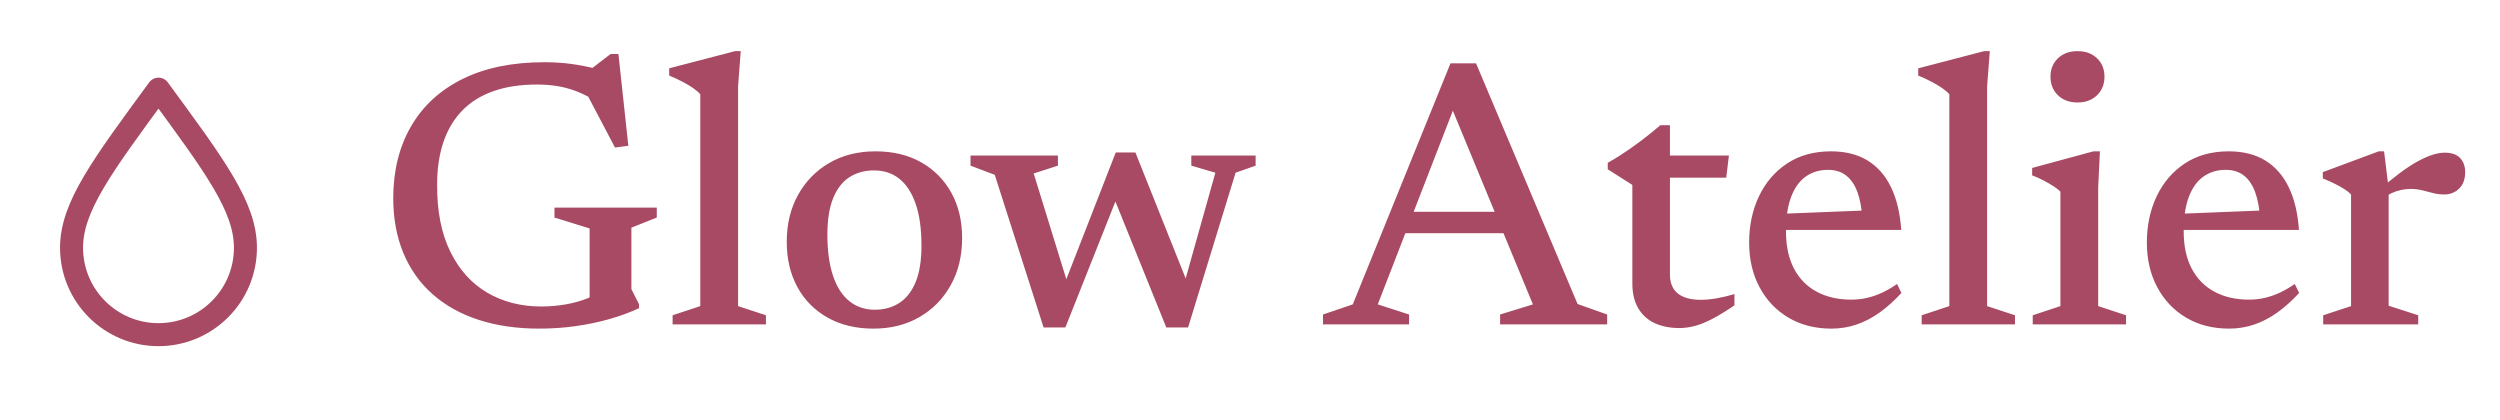
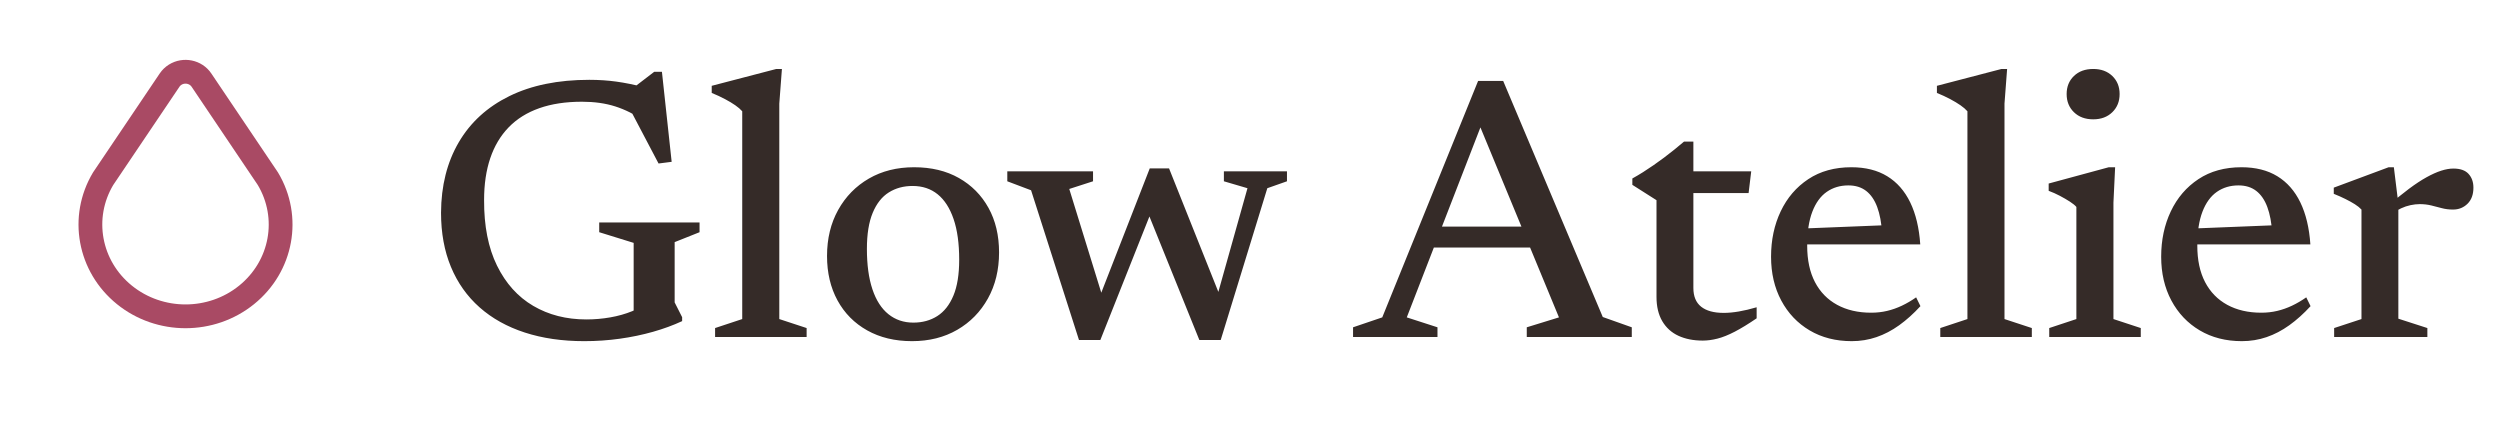
- <svg xmlns="http://www.w3.org/2000/svg" viewBox="-160 -1700 13099 2200" width="262" height="44" role="img" aria-label="Glow Atelier">
-   <style>@media (prefers-color-scheme: dark){.f{fill:#dd8fa8}.s{stroke:#dd8fa8}}</style>
-   <g transform="translate(0 -1340) scale(13.4)">
-     <path d="M50 8c22 30 34 46 34 62a34 34 0 0 1-68 0c0-16 12-32 34-62z" fill="none" class="s" stroke="#a94a64" stroke-width="9" stroke-linejoin="round" />
+ <svg xmlns="http://www.w3.org/2000/svg" viewBox="-120 -1800 13355 2300" width="267" height="46" role="img" aria-label="Glow Atelier">
+   <style>@media (prefers-color-scheme: dark){.i{stroke:#dd8fa8}.t{fill:#f6eeea}}</style>
+   <g class="i" transform="translate(0 -1635) scale(72.5833)" fill="none" stroke="#a94a64" stroke-width="1.75" stroke-linecap="round" stroke-linejoin="round">
+     <path d="M7.502 19.423c2.602 2.105 6.395 2.105 8.996 0c2.602 -2.105 3.262 -5.708 1.566 -8.546l-4.89 -7.26c-.42 -.625 -1.287 -.803 -1.936 -.397a1.376 1.376 0 0 0 -.41 .397l-4.893 7.26c-1.695 2.838 -1.035 6.441 1.567 8.546" />
  </g>
-   <path class="f" transform="translate(1808 0)" fill="#a94a64" d="M1340 -185 1380 -106V-85Q1309 -52 1224.5 -28.0Q1140 -4 1047.0 9.0Q954 22 857 22Q681 22 539.5 -24.0Q398 -70 298.0 -158.5Q198 -247 145.0 -374.5Q92 -502 92 -664Q93 -880 186.5 -1040.0Q280 -1200 457.0 -1287.0Q634 -1374 884 -1374Q960 -1374 1028.5 -1364.5Q1097 -1355 1179 -1334L1107 -1322L1231 -1417H1272L1324 -936L1254 -927L1082 -1254L1181 -1153Q1101 -1207 1022.5 -1232.0Q944 -1257 845 -1257Q715 -1257 617.0 -1222.5Q519 -1188 453.5 -1120.5Q388 -1053 355.0 -955.5Q322 -858 322 -732Q321 -524 391.0 -381.5Q461 -239 584.5 -166.5Q708 -94 868 -94Q933 -94 996.0 -105.0Q1059 -116 1113.0 -138.0Q1167 -160 1202 -191L1121 -51V-503L937 -560V-612H1473V-560L1340 -507Z M1899 -96 2045 -48V0H1556V-48L1701 -96V-1206Q1687 -1222 1664.0 -1238.0Q1641 -1254 1609.0 -1271.0Q1577 -1288 1538 -1304V-1342L1883 -1432H1913L1899 -1247Z M2615 -77Q2688 -77 2743.0 -112.0Q2798 -147 2829.0 -221.0Q2860 -295 2860 -413Q2860 -543 2830.0 -630.5Q2800 -718 2745.0 -762.5Q2690 -807 2611 -807Q2539 -807 2484.0 -772.5Q2429 -738 2398.0 -663.5Q2367 -589 2367 -471Q2367 -343 2396.5 -255.0Q2426 -167 2482.0 -122.0Q2538 -77 2615 -77ZM2608 22Q2471 22 2368.5 -35.5Q2266 -93 2210.0 -195.5Q2154 -298 2154 -433Q2154 -572 2213.5 -679.0Q2273 -786 2377.5 -846.5Q2482 -907 2619 -907Q2757 -907 2858.5 -849.5Q2960 -792 3016.5 -690.0Q3073 -588 3073 -452Q3073 -313 3013.5 -206.0Q2954 -99 2849.5 -38.5Q2745 22 2608 22Z M4400 -795 4274 -832V-885H4611V-832L4506 -795L4257 16H4143L3852 -704L3904 -714L3614 16H3500L3244 -784L3117 -832V-885H3575V-832L3448 -791L3640 -169L3593 -170L3878 -901H3981L4272 -172H4225Z M5339 -478V-590H6015V-478ZM6298 -107 6453 -52V0H5892V-52L6064 -105L5615 -1191H5672L5251 -105L5415 -52V0H4964V-52L5120 -105L5632 -1368H5766Z M6782 -262Q6782 -195 6823.5 -162.0Q6865 -129 6944 -129Q6981 -129 7025.0 -136.5Q7069 -144 7120 -159V-100Q7054 -55 7003.0 -28.5Q6952 -2 6910.5 8.5Q6869 19 6832 19Q6758 19 6702.5 -6.5Q6647 -32 6616.0 -84.5Q6585 -137 6585 -215V-731L6456 -813V-847Q6485 -863 6513.5 -881.0Q6542 -899 6570.0 -918.5Q6598 -938 6625.5 -958.5Q6653 -979 6679.5 -1000.5Q6706 -1022 6732 -1044H6782V-856ZM6703 -769 6704 -885H7091L7077 -769Z M7626 -907Q7739 -907 7817.5 -859.0Q7896 -811 7940.5 -719.0Q7985 -627 7994 -495H7349V-579L7874 -600L7790 -556Q7785 -638 7764.0 -694.5Q7743 -751 7705.0 -780.5Q7667 -810 7610 -810Q7544 -810 7494.5 -775.5Q7445 -741 7417.5 -669.5Q7390 -598 7390 -488Q7390 -373 7431.5 -293.5Q7473 -214 7550.0 -172.0Q7627 -130 7732 -130Q7776 -130 7816.5 -139.5Q7857 -149 7896.0 -167.5Q7935 -186 7972 -212L7995 -165Q7940 -105 7881.5 -63.0Q7823 -21 7760.0 0.5Q7697 22 7628 22Q7500 22 7403.0 -35.5Q7306 -93 7251.5 -195.0Q7197 -297 7197 -429Q7197 -563 7248.5 -671.5Q7300 -780 7396.0 -843.5Q7492 -907 7626 -907Z M8444 -96 8590 -48V0H8101V-48L8246 -96V-1206Q8232 -1222 8209.0 -1238.0Q8186 -1254 8154.0 -1271.0Q8122 -1288 8083 -1304V-1342L8428 -1432H8458L8444 -1247Z M8918 -1163Q8854 -1163 8815.0 -1201.0Q8776 -1239 8776 -1298Q8776 -1357 8815.0 -1394.5Q8854 -1432 8918 -1432Q8981 -1432 9020.0 -1394.5Q9059 -1357 9059 -1298Q9059 -1239 9020.0 -1201.0Q8981 -1163 8918 -1163ZM9035 -907 9026 -718V-96L9172 -48V0H8683V-48L8828 -96V-695Q8817 -708 8793.0 -723.5Q8769 -739 8739.5 -754.5Q8710 -770 8680 -781V-820L9001 -907Z M9710 -907Q9823 -907 9901.5 -859.0Q9980 -811 10024.5 -719.0Q10069 -627 10078 -495H9433V-579L9958 -600L9874 -556Q9869 -638 9848.0 -694.5Q9827 -751 9789.0 -780.5Q9751 -810 9694 -810Q9628 -810 9578.5 -775.5Q9529 -741 9501.5 -669.5Q9474 -598 9474 -488Q9474 -373 9515.5 -293.5Q9557 -214 9634.0 -172.0Q9711 -130 9816 -130Q9860 -130 9900.5 -139.5Q9941 -149 9980.0 -167.5Q10019 -186 10056 -212L10079 -165Q10024 -105 9965.5 -63.0Q9907 -21 9844.0 0.5Q9781 22 9712 22Q9584 22 9487.0 -35.5Q9390 -93 9335.5 -195.0Q9281 -297 9281 -429Q9281 -563 9332.5 -671.5Q9384 -780 9480.0 -843.5Q9576 -907 9710 -907Z M10842 -900Q10897 -900 10923.0 -871.5Q10949 -843 10949 -798Q10949 -743 10917.5 -712.0Q10886 -681 10840 -681Q10808 -681 10780.0 -688.5Q10752 -696 10723.5 -703.0Q10695 -710 10662 -710Q10639 -710 10613.0 -704.5Q10587 -699 10562.5 -687.5Q10538 -676 10516 -660L10492 -700Q10554 -754 10605.0 -792.0Q10656 -830 10698.5 -853.5Q10741 -877 10776.5 -888.5Q10812 -900 10842 -900ZM10548 -712V-98L10703 -48V0H10205V-48L10351 -96V-681Q10337 -696 10315.5 -709.5Q10294 -723 10266.0 -737.0Q10238 -751 10203 -765V-798L10496 -907H10524Z" />
+   <path class="t" transform="translate(2144 0)" fill="#352b28" d="M1340 -185 1380 -106V-85Q1309 -52 1224.5 -28.0Q1140 -4 1047.0 9.0Q954 22 857 22Q681 22 539.5 -24.0Q398 -70 298.0 -158.5Q198 -247 145.0 -374.5Q92 -502 92 -664Q93 -880 186.5 -1040.0Q280 -1200 457.0 -1287.0Q634 -1374 884 -1374Q960 -1374 1028.5 -1364.5Q1097 -1355 1179 -1334L1107 -1322L1231 -1417H1272L1324 -936L1254 -927L1082 -1254L1181 -1153Q1101 -1207 1022.5 -1232.0Q944 -1257 845 -1257Q715 -1257 617.0 -1222.5Q519 -1188 453.5 -1120.5Q388 -1053 355.0 -955.5Q322 -858 322 -732Q321 -524 391.0 -381.5Q461 -239 584.5 -166.5Q708 -94 868 -94Q933 -94 996.0 -105.0Q1059 -116 1113.0 -138.0Q1167 -160 1202 -191L1121 -51V-503L937 -560V-612H1473V-560L1340 -507Z M1899 -96 2045 -48V0H1556V-48L1701 -96V-1206Q1687 -1222 1664.0 -1238.0Q1641 -1254 1609.0 -1271.0Q1577 -1288 1538 -1304V-1342L1883 -1432H1913L1899 -1247Z M2615 -77Q2688 -77 2743.0 -112.0Q2798 -147 2829.0 -221.0Q2860 -295 2860 -413Q2860 -543 2830.0 -630.5Q2800 -718 2745.0 -762.5Q2690 -807 2611 -807Q2539 -807 2484.0 -772.5Q2429 -738 2398.0 -663.5Q2367 -589 2367 -471Q2367 -343 2396.5 -255.0Q2426 -167 2482.0 -122.0Q2538 -77 2615 -77ZM2608 22Q2471 22 2368.5 -35.5Q2266 -93 2210.0 -195.5Q2154 -298 2154 -433Q2154 -572 2213.5 -679.0Q2273 -786 2377.5 -846.5Q2482 -907 2619 -907Q2757 -907 2858.5 -849.5Q2960 -792 3016.5 -690.0Q3073 -588 3073 -452Q3073 -313 3013.5 -206.0Q2954 -99 2849.5 -38.5Q2745 22 2608 22Z M4400 -795 4274 -832V-885H4611V-832L4506 -795L4257 16H4143L3852 -704L3904 -714L3614 16H3500L3244 -784L3117 -832V-885H3575V-832L3448 -791L3640 -169L3593 -170L3878 -901H3981L4272 -172H4225Z M5339 -478V-590H6015V-478ZM6298 -107 6453 -52V0H5892V-52L6064 -105L5615 -1191H5672L5251 -105L5415 -52V0H4964V-52L5120 -105L5632 -1368H5766Z M6782 -262Q6782 -195 6823.5 -162.0Q6865 -129 6944 -129Q6981 -129 7025.0 -136.5Q7069 -144 7120 -159V-100Q7054 -55 7003.0 -28.5Q6952 -2 6910.5 8.5Q6869 19 6832 19Q6758 19 6702.5 -6.5Q6647 -32 6616.0 -84.5Q6585 -137 6585 -215V-731L6456 -813V-847Q6485 -863 6513.5 -881.0Q6542 -899 6570.0 -918.5Q6598 -938 6625.5 -958.5Q6653 -979 6679.5 -1000.5Q6706 -1022 6732 -1044H6782V-856ZM6703 -769 6704 -885H7091L7077 -769Z M7626 -907Q7739 -907 7817.5 -859.0Q7896 -811 7940.5 -719.0Q7985 -627 7994 -495H7349V-579L7874 -600L7790 -556Q7785 -638 7764.0 -694.5Q7743 -751 7705.0 -780.5Q7667 -810 7610 -810Q7544 -810 7494.5 -775.5Q7445 -741 7417.5 -669.5Q7390 -598 7390 -488Q7390 -373 7431.5 -293.5Q7473 -214 7550.0 -172.0Q7627 -130 7732 -130Q7776 -130 7816.5 -139.5Q7857 -149 7896.0 -167.5Q7935 -186 7972 -212L7995 -165Q7940 -105 7881.5 -63.0Q7823 -21 7760.0 0.5Q7697 22 7628 22Q7500 22 7403.0 -35.5Q7306 -93 7251.5 -195.0Q7197 -297 7197 -429Q7197 -563 7248.5 -671.5Q7300 -780 7396.0 -843.5Q7492 -907 7626 -907Z M8444 -96 8590 -48V0H8101V-48L8246 -96V-1206Q8232 -1222 8209.0 -1238.0Q8186 -1254 8154.0 -1271.0Q8122 -1288 8083 -1304V-1342L8428 -1432H8458L8444 -1247Z M8918 -1163Q8854 -1163 8815.0 -1201.0Q8776 -1239 8776 -1298Q8776 -1357 8815.0 -1394.5Q8854 -1432 8918 -1432Q8981 -1432 9020.0 -1394.5Q9059 -1357 9059 -1298Q9059 -1239 9020.0 -1201.0Q8981 -1163 8918 -1163ZM9035 -907 9026 -718V-96L9172 -48V0H8683V-48L8828 -96V-695Q8817 -708 8793.0 -723.5Q8769 -739 8739.5 -754.5Q8710 -770 8680 -781V-820L9001 -907Z M9710 -907Q9823 -907 9901.5 -859.0Q9980 -811 10024.5 -719.0Q10069 -627 10078 -495H9433V-579L9958 -600L9874 -556Q9869 -638 9848.0 -694.5Q9827 -751 9789.0 -780.5Q9751 -810 9694 -810Q9628 -810 9578.5 -775.5Q9529 -741 9501.5 -669.5Q9474 -598 9474 -488Q9474 -373 9515.5 -293.5Q9557 -214 9634.0 -172.0Q9711 -130 9816 -130Q9860 -130 9900.5 -139.5Q9941 -149 9980.0 -167.5Q10019 -186 10056 -212L10079 -165Q10024 -105 9965.5 -63.0Q9907 -21 9844.0 0.5Q9781 22 9712 22Q9584 22 9487.0 -35.5Q9390 -93 9335.5 -195.0Q9281 -297 9281 -429Q9281 -563 9332.5 -671.5Q9384 -780 9480.0 -843.5Q9576 -907 9710 -907Z M10842 -900Q10897 -900 10923.0 -871.5Q10949 -843 10949 -798Q10949 -743 10917.5 -712.0Q10886 -681 10840 -681Q10808 -681 10780.0 -688.5Q10752 -696 10723.5 -703.0Q10695 -710 10662 -710Q10639 -710 10613.0 -704.5Q10587 -699 10562.5 -687.5Q10538 -676 10516 -660L10492 -700Q10554 -754 10605.0 -792.0Q10656 -830 10698.5 -853.5Q10741 -877 10776.5 -888.5Q10812 -900 10842 -900ZM10548 -712V-98L10703 -48V0H10205V-48L10351 -96V-681Q10337 -696 10315.5 -709.5Q10294 -723 10266.0 -737.0Q10238 -751 10203 -765V-798L10496 -907H10524Z" />
</svg>
